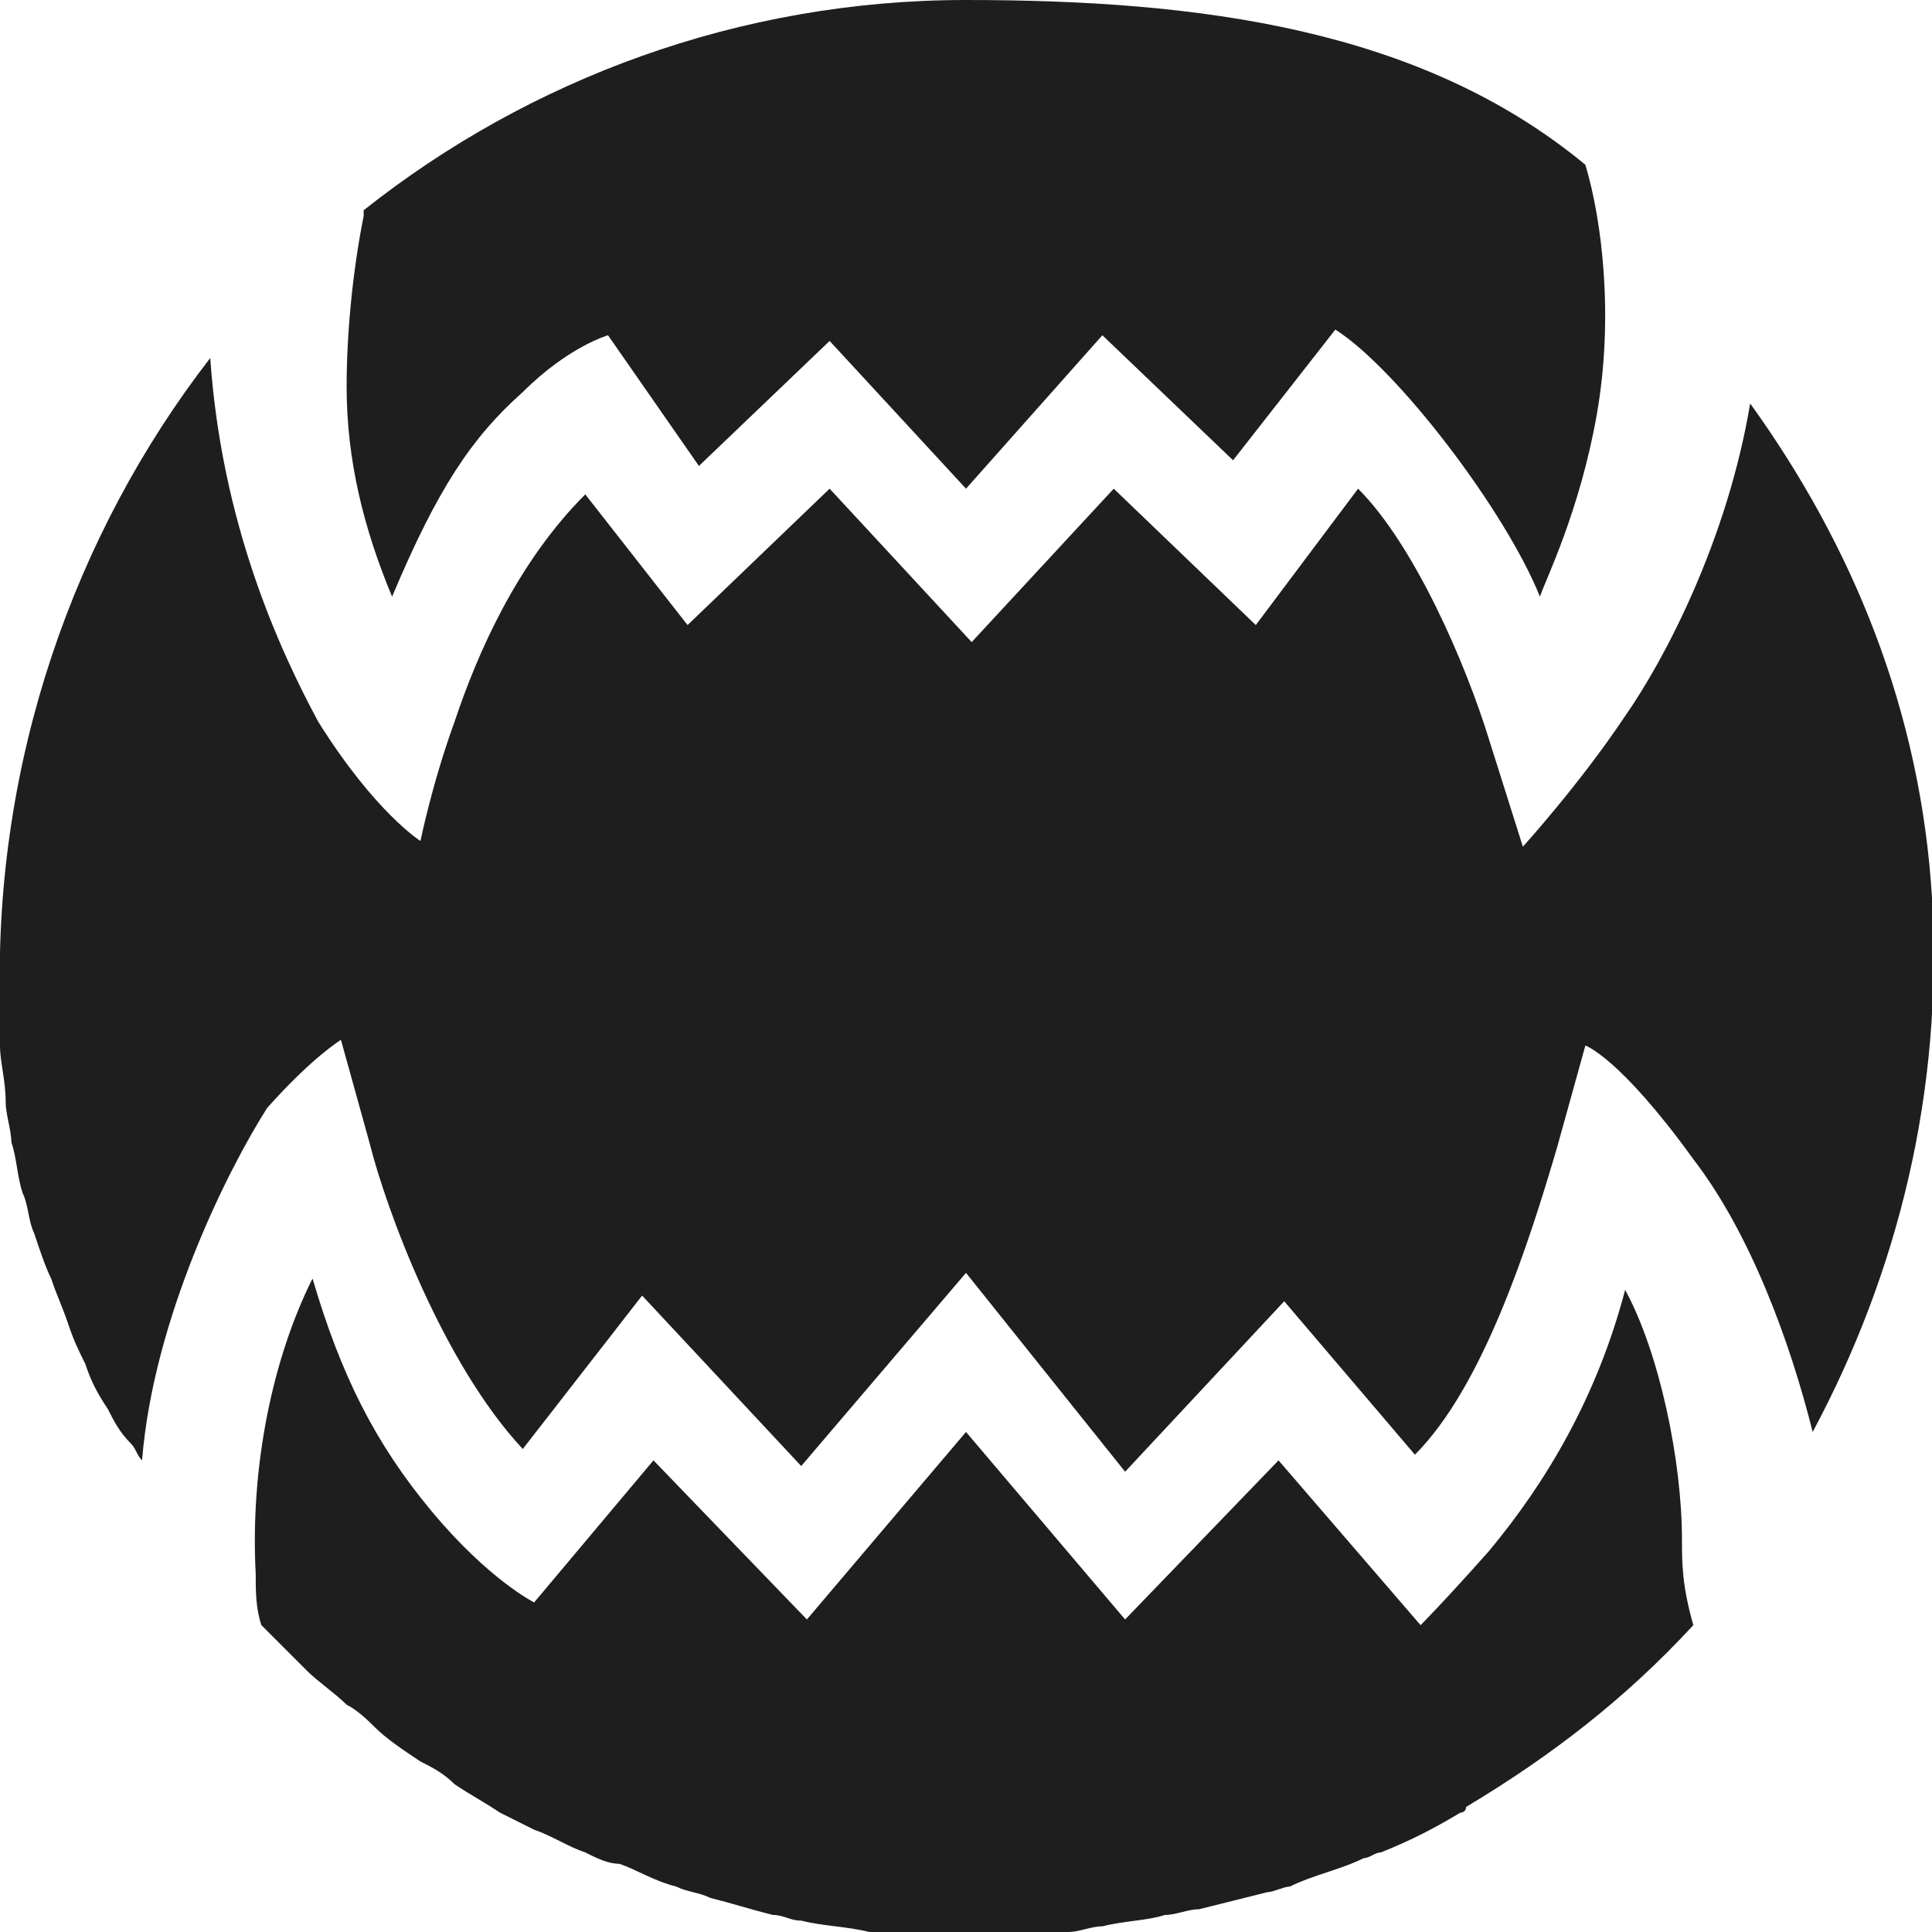
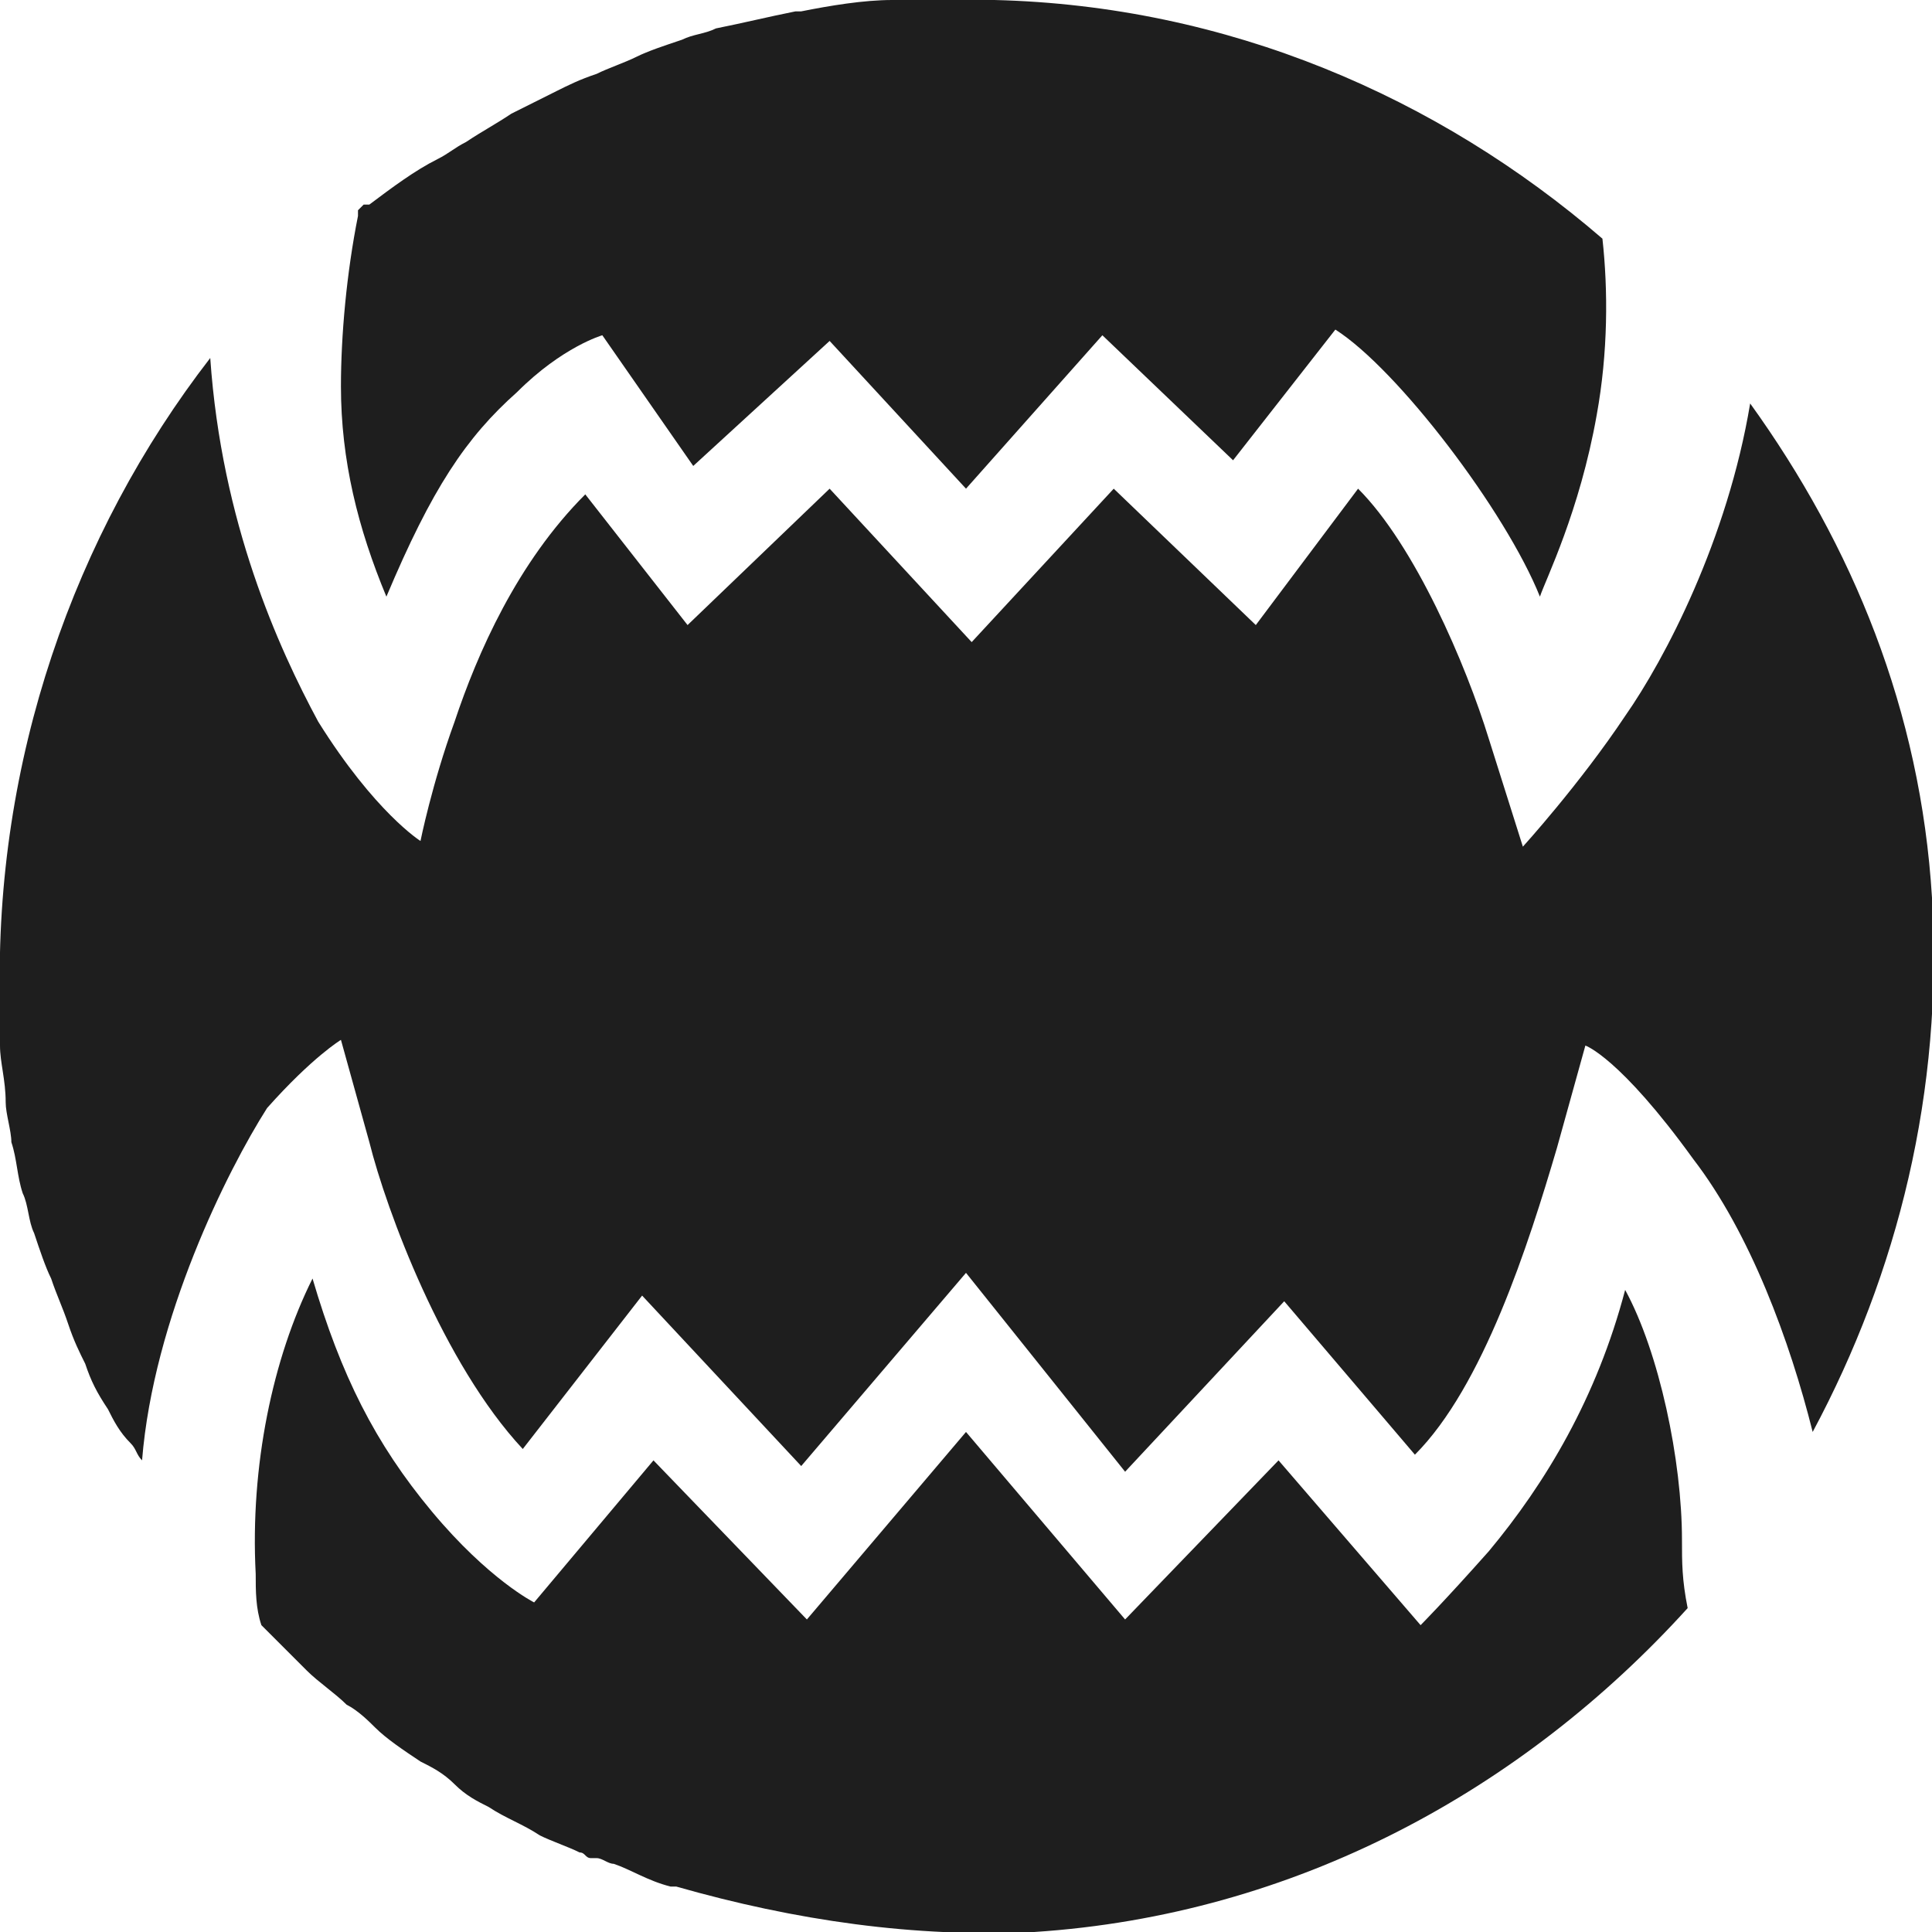
<svg xmlns="http://www.w3.org/2000/svg" enable-background="new 0 0 34 34" viewBox="0 0 34 34">
  <g fill="#1e1e1e">
-     <path d="m6.4 3.8c-.2 1-.3 2.1-.3 3 0 1.3.3 2.5.8 3.7.8-1.9 1.4-2.8 2.3-3.6.8-.8 1.5-1 1.5-1l1.6 2.3 2.3-2.2 2.4 2.6 2.4-2.7 2.3 2.2 1.8-2.3c1.1.7 3 3.2 3.6 4.7.1-.3.7-1.5 1-3.2s.1-3.4-.2-4.4c-2.9-2.4-6.8-2.9-10.9-2.9-4 0-7.7 1.4-10.6 3.7z" />
-     <path d="m29.6 27.1c0-1.4-.4-3.3-1-4.4-.5 1.9-1.4 3.4-2.4 4.6-.8.9-1.2 1.3-1.2 1.3l-2.5-2.9-2.7 2.8-2.8-3.3-2.8 3.3-2.7-2.8-2.1 2.5s-.8-.4-1.8-1.6-1.6-2.4-2.1-4.1c-.7 1.4-1.1 3.3-1 5.2 0 .3 0 .6.1.9.1.1.2.2.3.3.2.2.3.3.5.5s.5.4.7.6c.2.1.4.3.5.4.2.2.5.4.8.6.2.1.4.2.6.4.3.2.5.3.8.5.2.1.4.2.6.3.3.1.6.3.9.4.2.1.4.2.6.2.3.1.6.3 1 .4.2.1.4.1.6.2.4.1.7.2 1.1.3.2 0 .3.1.5.1.4.1.8.1 1.2.2h.5c.4 0 .8.1 1.2.1h.6c.4 0 .8 0 1.2-.1.2 0 .4-.1.6-.1.4-.1.8-.1 1.1-.2.2 0 .4-.1.6-.1.4-.1.8-.2 1.2-.3.1 0 .3-.1.4-.1.4-.2.9-.3 1.3-.5.1 0 .2-.1.3-.1.5-.2.9-.4 1.4-.7 0 0 .1 0 .1-.1 1.5-.9 2.8-1.9 4-3.2-.2-.7-.2-1.1-.2-1.5z" />
    <path d="m34 15.8c-.2-3.3-1.4-6.2-3.2-8.7-.4 2.4-1.5 4.5-2.2 5.5-.8 1.2-1.8 2.3-1.8 2.3l-.6-1.9c-.4-1.3-1.3-3.4-2.3-4.4l-1.8 2.4-2.5-2.4-2.5 2.7-2.5-2.7-2.5 2.4-1.8-2.3c-1.2 1.2-1.9 2.8-2.3 4-.4 1.1-.6 2.1-.6 2.1s-.8-.5-1.8-2.1c-.7-1.3-1.7-3.5-1.9-6.4-2.4 3.1-3.8 7.1-3.7 11.3v.8c0 .3.1.6.1 1 0 .2.1.5.1.7.1.3.1.6.2.9.1.2.1.5.2.7.1.3.2.6.3.8.1.3.2.5.3.8s.2.5.3.7c.1.3.2.5.4.8.1.2.2.4.4.6.1.1.1.2.2.3.2-2.5 1.5-5.1 2.2-6.2.8-.9 1.3-1.2 1.3-1.2l.5 1.8c.3 1.2 1.3 3.9 2.7 5.4l2.1-2.7 2.8 3 2.9-3.4 2.8 3.5 2.8-3 2.3 2.7c1.2-1.2 2-3.7 2.5-5.4l.5-1.8s.6.2 1.9 2c1 1.3 1.7 3.2 2.1 4.8 1.5-2.8 2.3-6 2.1-9.4z" />
+     <path d="m18.2 34c4.6-.3 8.6-2.5 11.5-5.7-.1-.5-.1-.8-.1-1.2 0-1.4-.4-3.3-1-4.4-.5 1.9-1.4 3.4-2.4 4.6-.8.9-1.2 1.3-1.2 1.3l-2.5-2.9-2.7 2.8-2.8-3.3-2.8 3.3-2.7-2.8-2.1 2.5s-.8-.4-1.8-1.6-1.6-2.4-2.1-4.1c-.7 1.4-1.1 3.3-1 5.2 0 .3 0 .6.1.9.1.1.2.2.3.3.2.2.3.3.5.5s.5.4.7.6c.2.1.4.3.5.4.2.2.5.4.8.6.2.1.4.2.6.4s.4.3.6.4c.3.2.6.3.9.5.2.1.5.2.7.3.1 0 .1.1.2.1h.1c.1 0 .2.1.3.1.3.1.6.3 1 .4h.1c2.1.6 4.2.9 6.3.8z" />
+     <path d="m17.5 0c-.4 0-.9 0-1.3 0-.2 0-.3 0-.5 0-.5 0-1.1.1-1.6.2h-.1c-.5.1-.9.2-1.4.3-.2.1-.4.1-.6.2-.3.1-.6.2-.8.3s-.5.2-.7.3c-.3.1-.5.2-.7.3-.4.2-.6.3-.8.4-.3.2-.5.3-.8.5-.2.1-.3.2-.5.3-.4.2-.8.5-1.2.8 0 0 0 0-.1 0 0 0-.1.1-.1.1v.1c-.2 1-.3 2.1-.3 3 0 1.3.3 2.5.8 3.7.8-1.9 1.4-2.8 2.3-3.6.8-.8 1.5-1 1.5-1l1.6 2.3 2.4-2.2 2.4 2.6 2.4-2.7 2.3 2.2 1.8-2.3c1.1.7 3 3.2 3.6 4.7.1-.3.7-1.5 1-3.2.2-1.1.2-2.2.1-3.1-2.9-2.5-6.6-4.1-10.7-4.2z" />
  </g>
</svg>
